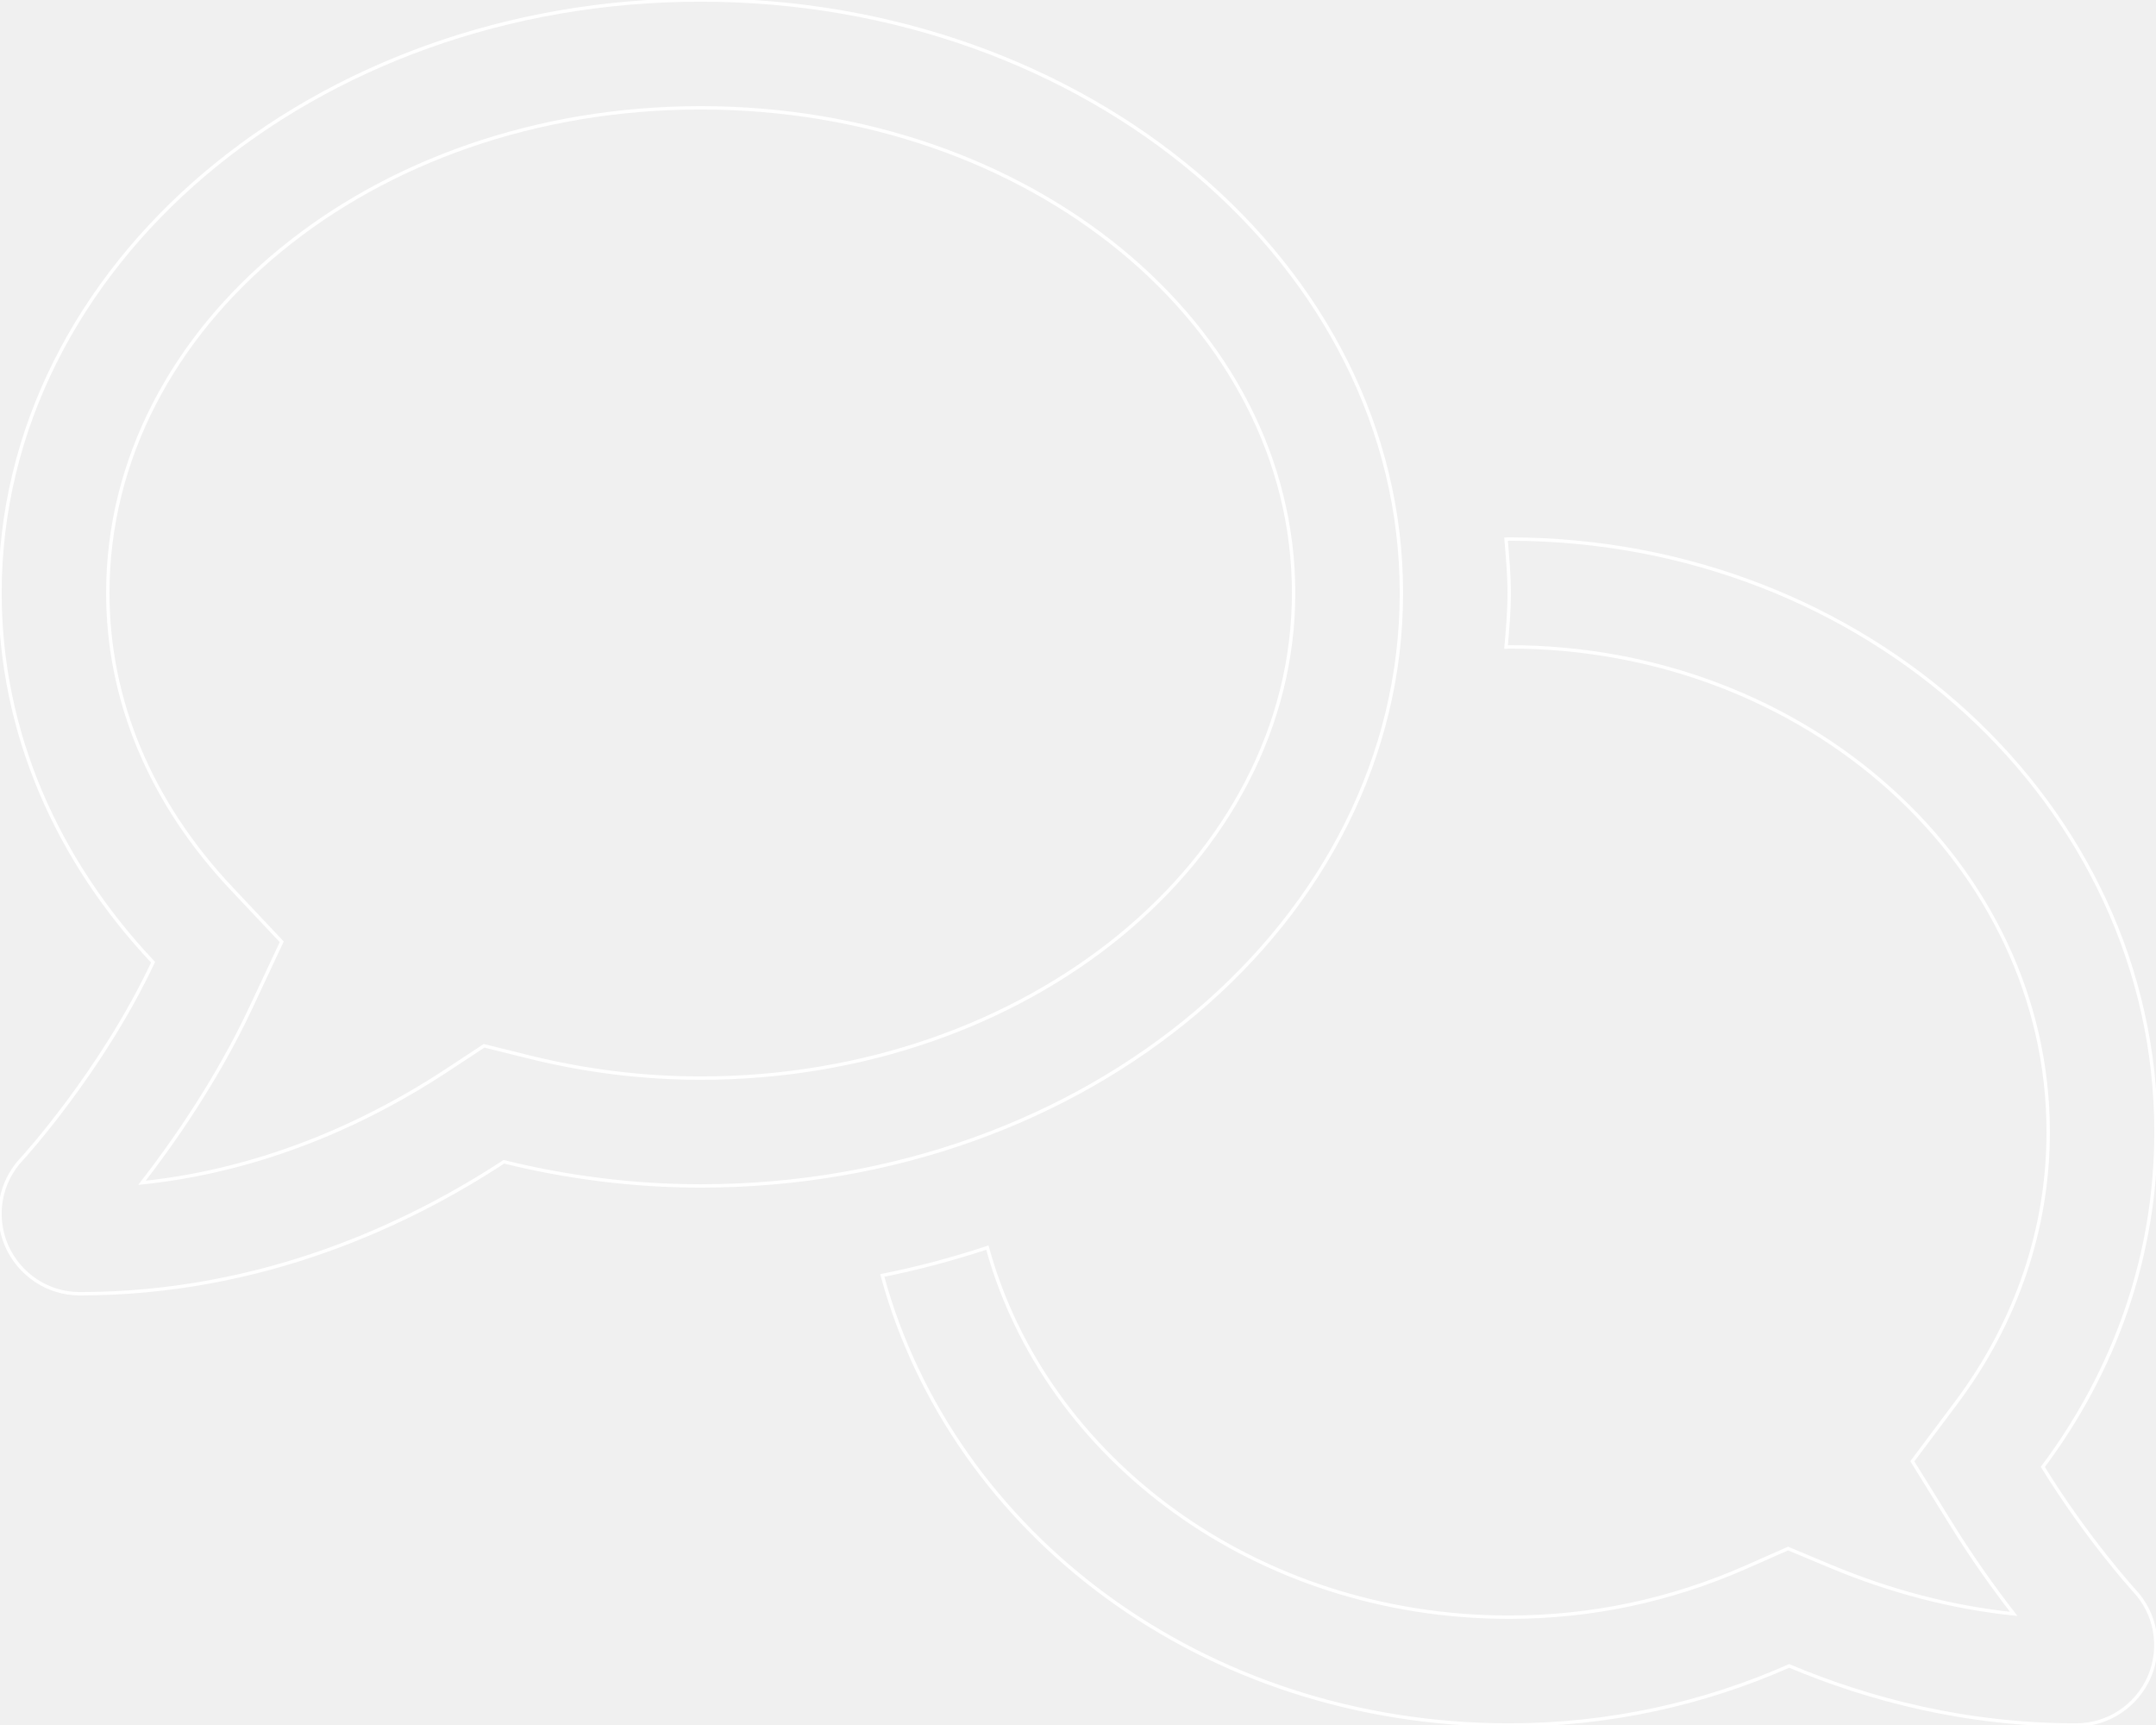
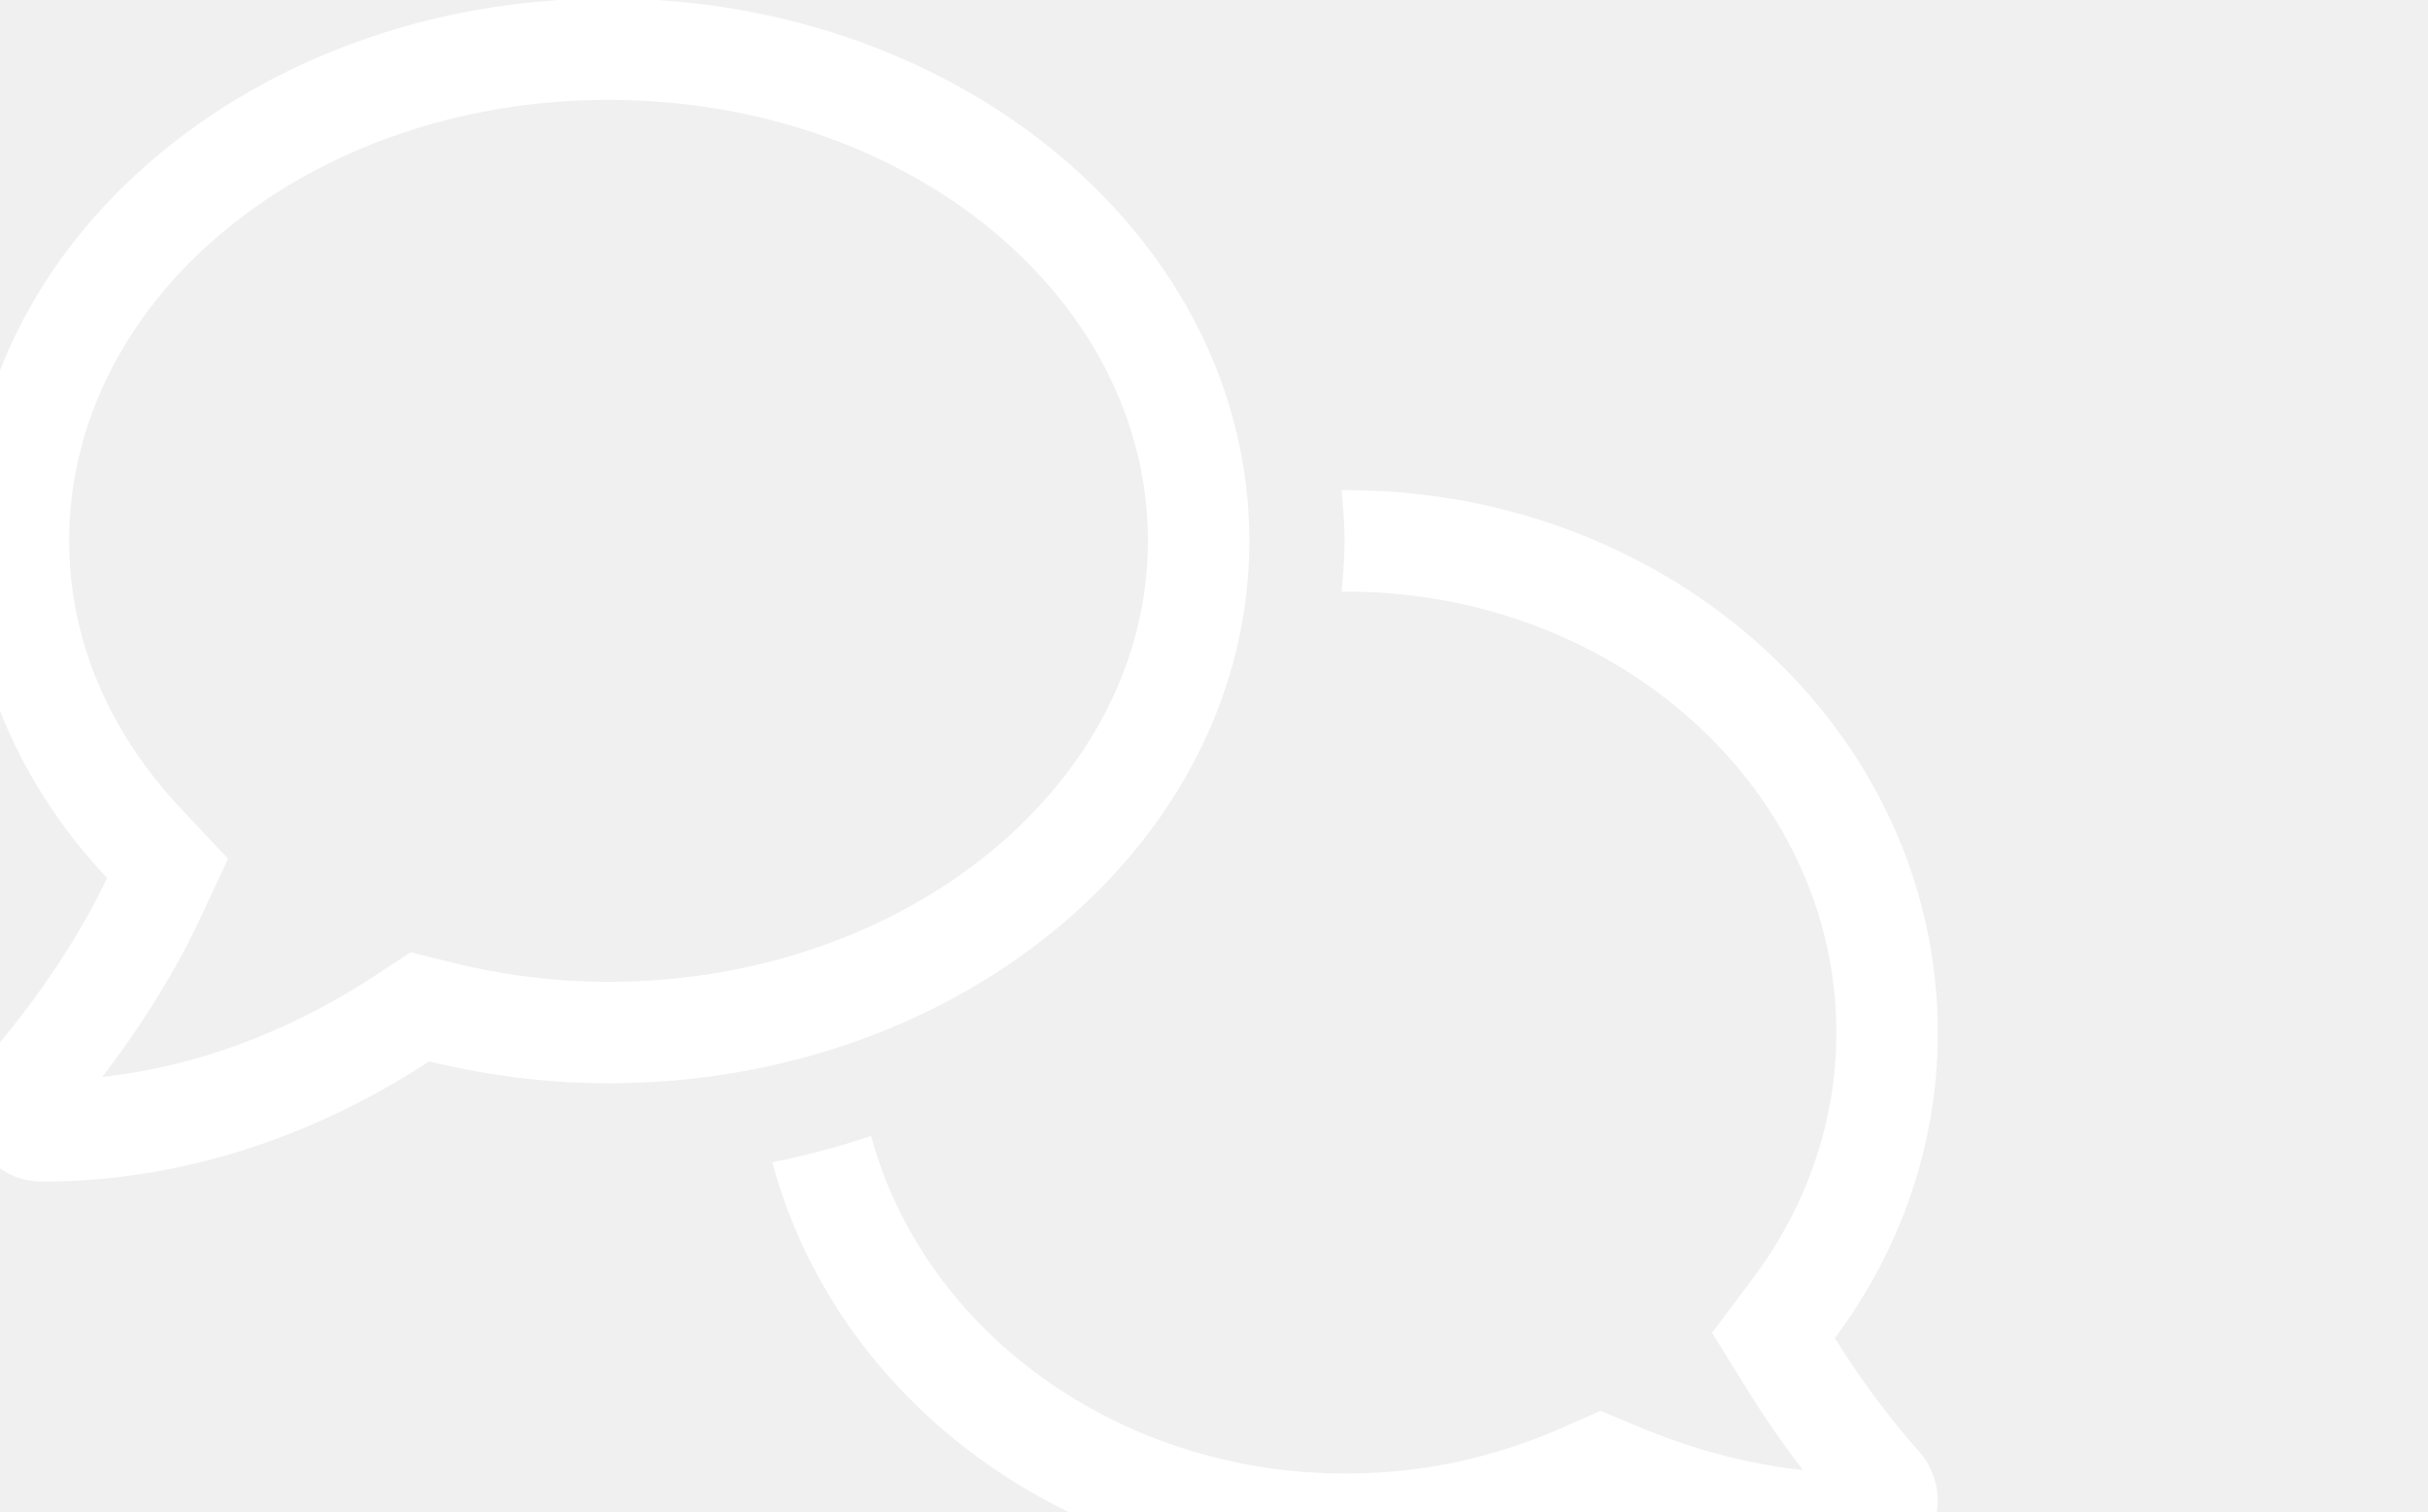
- <svg xmlns="http://www.w3.org/2000/svg" width="30" version="1.0" fill="none" viewBox="0 0 640 512">
+ <svg xmlns="http://www.w3.org/2000/svg" width="30" version="1.0" fill="white" viewBox="10 0 790 492">
  <path d="M416 176C416 78.8 322.9 0 208 0S0 78.8 0 176c0 41.48 17.07 79.54 45.44 109.6-15.17 32.34-38.65 58.07-38.95 58.38-6.514 6.836-8.309 16.91-4.568 25.67C5.754 378.4 14.26 384 23.66 384c54.19 0 97.76-20.73 125.9-39.17C168.1 349.4 187.7 352 208 352c114.9 0 208-78.8 208-176zM208 320c-16.96 0-34.04-2.098-50.75-6.232L143.7 310.4l-11.7 7.7c-20.43 13.38-51.58 28.99-89.85 32.97 9.377-12.11 22.3-30.63 32.24-51.82l9.242-19.71L68.72 263.7C44.7 238.2 32 207.9 32 176c0-79.4 78.1-144 176-144s176 64.6 176 144-79 144-176 144zm398.4 115.4c21.2-28.3 33.6-62.5 33.6-99.4 0-97.2-86-176-192-176-.315 0-.62.041-.934.043C447.5 165.3 448 170.6 448 176c0 5.43-.467 10.76-.941 16.09.341.01.641-.09.941-.09 88.22 0 160 64.6 160 144 0 28.69-9.424 56.45-27.25 80.26l-13.08 17.47 11.49 18.55c6.568 10.61 13.18 19.74 18.61 26.74-18.26-1.91-36.45-6.625-54.3-14.09l-12.69-5.305-12.58 5.557C495.9 475 472.3 480 448 480c-75.05 0-137.7-46.91-154.9-109.7-10.1 3.336-20.5 6.132-31.2 8.271C282.7 455.1 357.1 512 448 512c29.82 0 57.94-6.414 83.12-17.54C555 504.5 583.7 512 616.3 512c9.398 0 17.91-5.57 21.73-14.32 3.74-8.758 1.945-18.84-4.568-25.67-.162-.21-13.862-15.21-27.062-36.61z" stroke="white" />
</svg>
